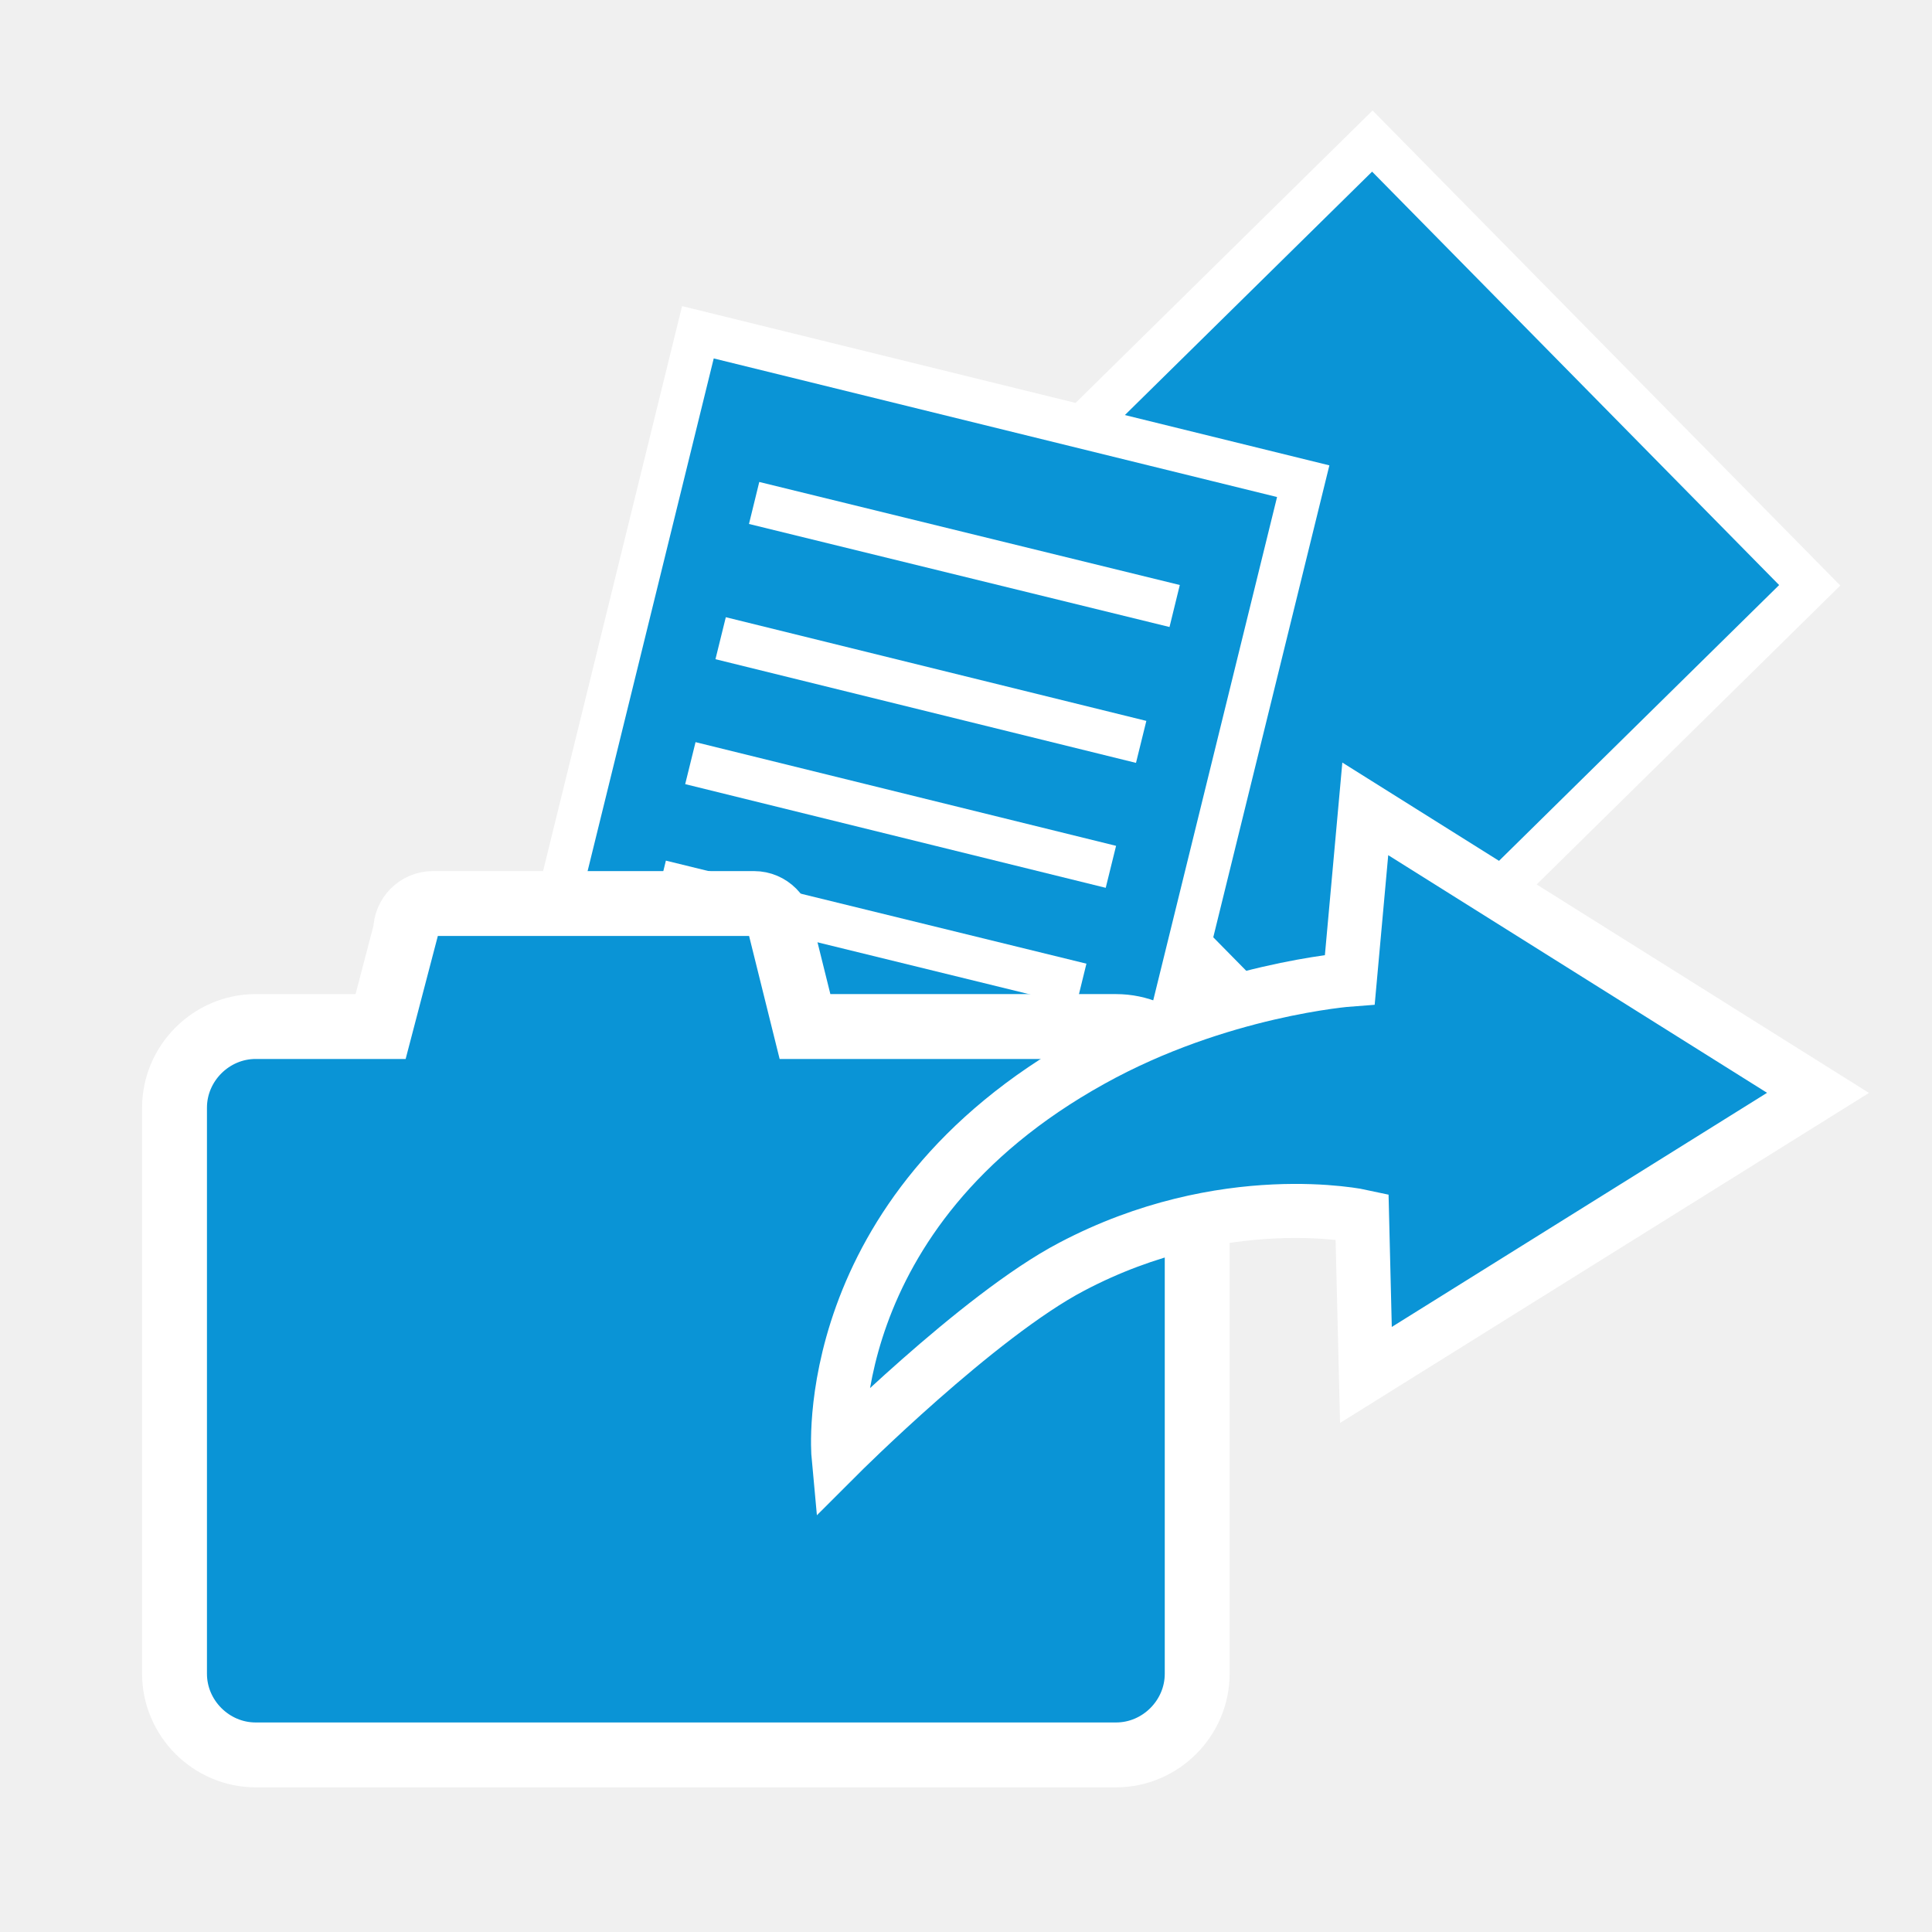
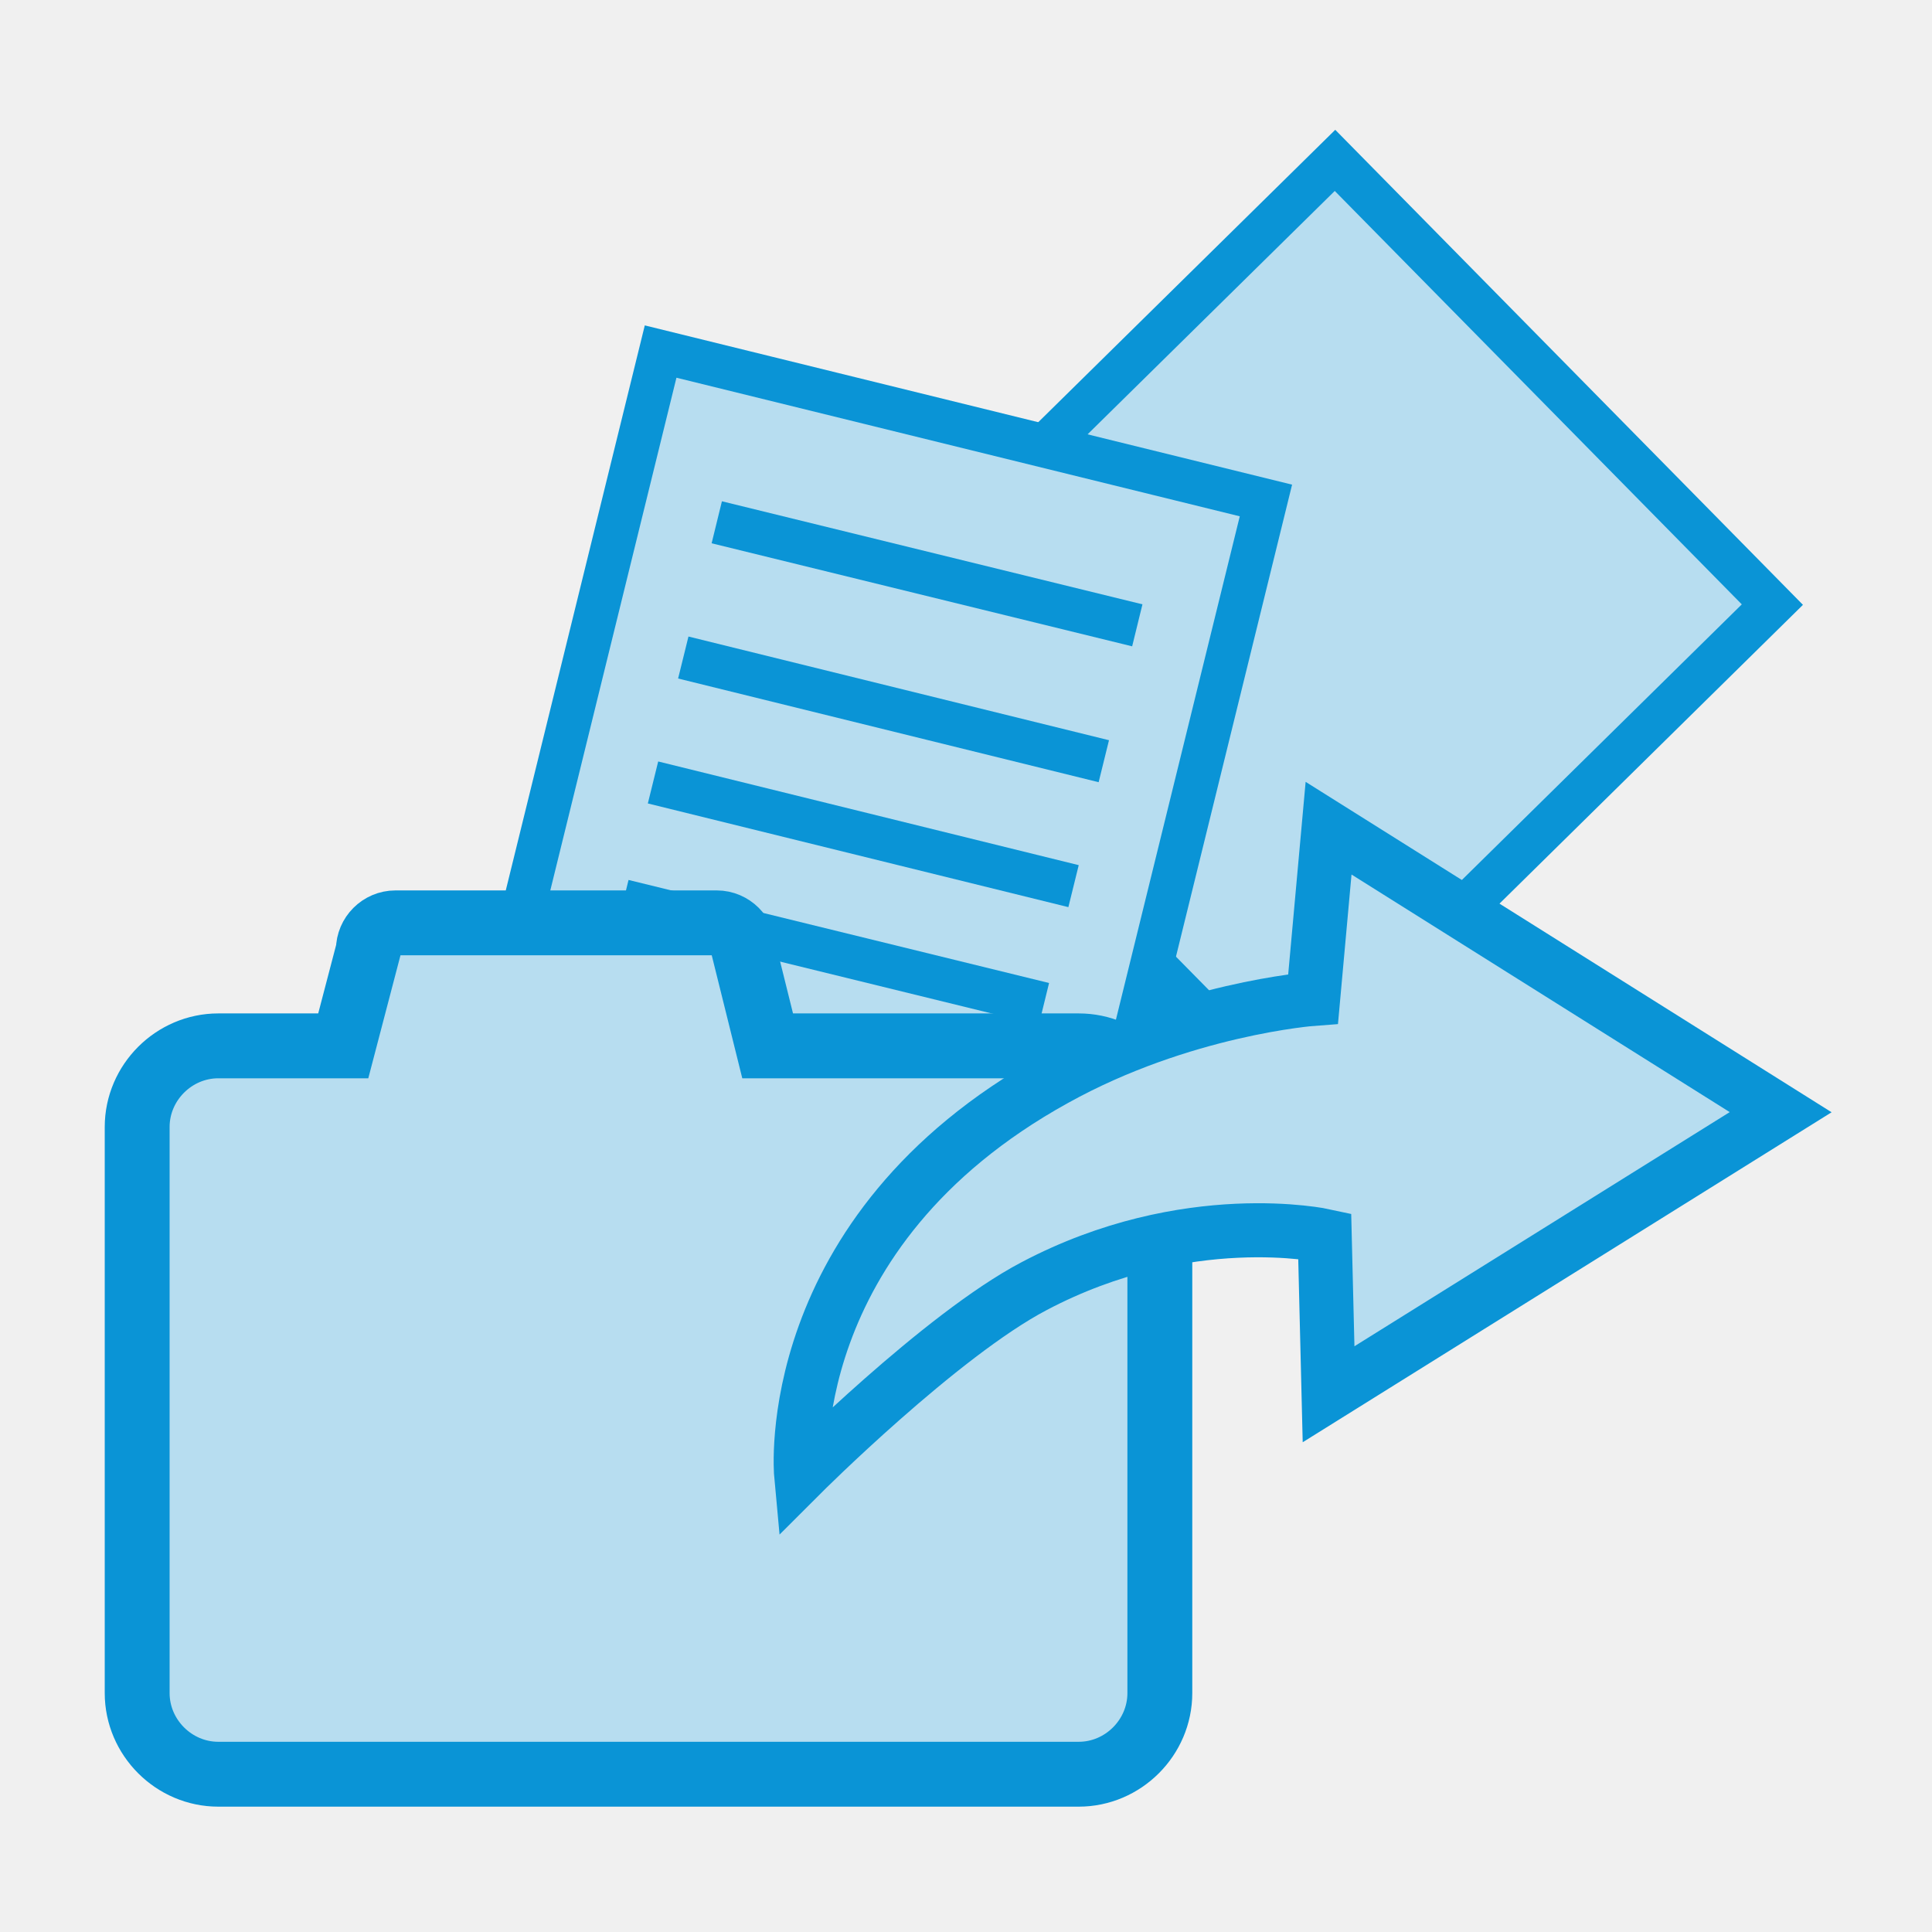
- <svg xmlns="http://www.w3.org/2000/svg" version="1.1" id="Capa_1" x="0px" y="0px" viewBox="50 -50.6 300 300" style="enable-background:new 50 -50.6 300 300;" xml:space="preserve">
+ <svg xmlns="http://www.w3.org/2000/svg" version="1.1" id="Capa_1" x="0px" y="0px" viewBox="-147 270.9 300 300" style="enable-background:new -147 270.9 300 300;" xml:space="preserve">
  <style type="text/css">
- 	.st0{fill:#0A94D6;stroke:#FFFFFF;stroke-width:6.715;stroke-miterlimit:10;}
- 	.st1{fill:#0A94D6;stroke:#FFFFFF;stroke-width:10.073;stroke-miterlimit:10;}
- 	.st2{fill:#0A94D6;stroke:#FFFFFF;stroke-width:8.394;stroke-miterlimit:10;}
+ 	.st0{fill:#B7DDF0;stroke:#0A94D6;stroke-width:6.715;stroke-miterlimit:10;}
+ 	.st1{fill:#B7DDF0;stroke:#0A94D6;stroke-width:10.073;stroke-miterlimit:10;}
+ 	.st2{fill:#B7DDF0;stroke:#0A94D6;stroke-width:8.394;stroke-miterlimit:10;}
</style>
  <g>
-     <rect x="210.3" y="-10.3" transform="matrix(0.7016 0.7126 -0.7126 0.7016 108.2104 -171.329)" class="st0" width="96.8" height="107.7" />
+     <rect x="7.5" y="314.2" transform="matrix(-0.7016 -0.7126 0.7126 -0.7016 -167.1705 666.1326)" class="st0" width="96.8" height="107.7" />
    <g>
-       <rect x="144.1" y="11" transform="matrix(0.971 0.2389 -0.2389 0.971 21.0769 -44.1117)" class="st0" width="96.8" height="107.7" />
+       <rect x="-58.7" y="335.5" transform="matrix(-0.971 -0.2389 0.2389 -0.971 -113.3053 764.9385)" class="st0" width="96.8" height="107.7" />
      <g>
-         <line class="st0" x1="167.1" y1="27.5" x2="232.4" y2="43.5" />
-         <line class="st0" x1="161.9" y1="48.5" x2="227.2" y2="64.6" />
-         <line class="st0" x1="157.2" y1="67.9" x2="222.5" y2="84" />
-         <line class="st0" x1="152.6" y1="86.3" x2="217.9" y2="102.3" />
+         <line class="st0" x1="-35.7" y1="352" x2="29.6" y2="368" />
+         <line class="st0" x1="-40.9" y1="373" x2="24.4" y2="389.1" />
+         <line class="st0" x1="-45.6" y1="392.4" x2="19.7" y2="408.5" />
+         <line class="st0" x1="-50.2" y1="410.8" x2="15.1" y2="426.8" />
      </g>
    </g>
-     <path class="st1" d="M223.3,108.8H175l-3.7-14.9c0-2.3-1.9-4.2-4.2-4.2h-49.9c-2.3,0-4.2,1.9-4.2,4.2l-3.9,14.9H89.7   c-6.9,0-12.6,5.7-12.6,12.6v87.9c0,6.9,5.7,12.6,12.6,12.6h133.6c6.9,0,12.6-5.7,12.6-12.6v-87.9   C235.9,114.5,230.3,108.8,223.3,108.8z" />
-     <path class="st2" d="M180.2,175.4c0,0,21.7-21.7,36.2-29.3c23.7-12.5,45.1-7.8,45.1-7.8l0.6,24.6l70.2-43.8L262,75l-2.4,26.5   c0,0-20.3,1.5-40.1,12.5C176.7,137.7,180.2,175.4,180.2,175.4z" />
+     <path class="st1" d="M20.5,433.3h-48.3l-3.7-14.9c0-2.3-1.9-4.2-4.2-4.2h-49.9c-2.3,0-4.2,1.9-4.2,4.2l-3.9,14.9h-19.4   c-6.9,0-12.6,5.7-12.6,12.6v87.9c0,6.9,5.7,12.6,12.6,12.6H20.5c6.9,0,12.6-5.7,12.6-12.6v-87.9C33.1,439,27.5,433.3,20.5,433.3z" />
+     <path class="st2" d="M-22.6,499.9c0,0,21.7-21.7,36.2-29.3c23.7-12.5,45.1-7.8,45.1-7.8l0.6,24.6l70.2-43.8l-70.2-44.1L56.9,426   c0,0-20.3,1.5-40.1,12.5C-26.1,462.2-22.6,499.9-22.6,499.9z" />
  </g>
</svg>
